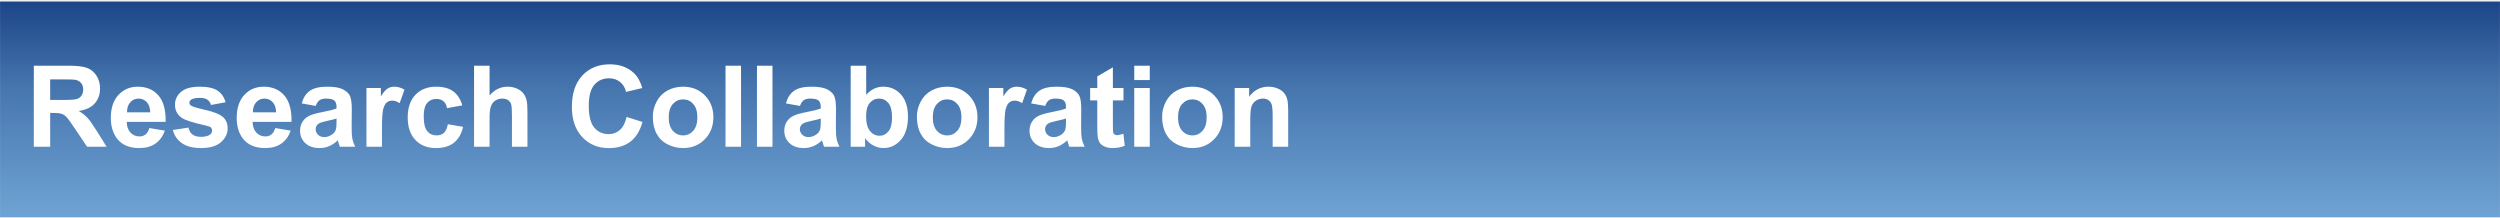
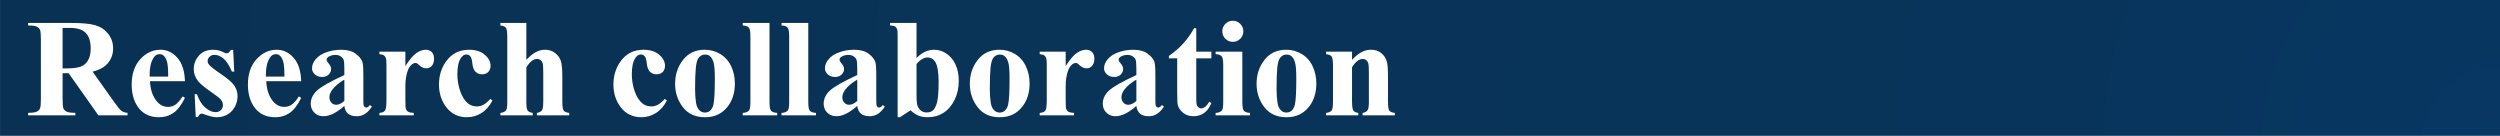
- <svg xmlns="http://www.w3.org/2000/svg" version="1.1" viewBox="0.0 0.0 883.651 76.801" fill="none" stroke="none" stroke-linecap="square" stroke-miterlimit="10">
+ <svg xmlns="http://www.w3.org/2000/svg" version="1.1" viewBox="0.0 0.0 883.651 48.0" fill="none" stroke="none" stroke-linecap="square" stroke-miterlimit="10">
  <clipPath id="p.0">
-     <path d="m0 0l883.651 0l0 76.801l-883.651 0l0 -76.801z" clip-rule="nonzero" />
+     <path d="m0 0l883.651 0l0 48.0l-883.651 0l0 -48.0z" clip-rule="nonzero" />
  </clipPath>
  <g clip-path="url(#p.0)">
-     <path fill="#000000" fill-opacity="0.0" d="m0 0l883.651 0l0 76.801l-883.651 0z" fill-rule="evenodd" />
+     <path fill="#000000" fill-opacity="0.0" d="m0 0l883.651 0l0 48.0l-883.651 0z" fill-rule="evenodd" />
    <defs>
-       <linearGradient id="p.1" gradientUnits="userSpaceOnUse" gradientTransform="matrix(8.763025 0.0 0.0 8.763025 0.0 0.0)" spreadMethod="pad" x1="0.002" y1="0.062" x2="0.002" y2="8.825">
-         <stop offset="0.0" stop-color="#1c4587" />
-         <stop offset="0.39" stop-color="#4675ae" />
-         <stop offset="1.0" stop-color="#70a4d5" />
-       </linearGradient>
+       <radialGradient id="p.1" gradientUnits="userSpaceOnUse" gradientTransform="matrix(29.75173 0.0 0.0 29.75173 0.0 0.0)" spreadMethod="pad" cx="29.701" cy="1.738" fx="29.701" fy="1.738" r="29.752">
+         <stop offset="0.0" stop-color="#073763" />
+         <stop offset="0.19" stop-color="#08345b" />
+         <stop offset="0.6" stop-color="#093357" />
+         <stop offset="1.0" stop-color="#093153" />
+       </radialGradient>
    </defs>
-     <path fill="url(#p.1)" d="m0.016 0.543l883.622 0l0 76.787l-883.622 0z" fill-rule="evenodd" />
-     <path fill="#000000" fill-opacity="0.0" d="m0.016 4.465l563.496 0l0 67.874l-563.496 0z" fill-rule="evenodd" />
-     <path fill="#ffffff" d="m11.953 51.865l0 -28.641l12.156 0q4.594 0 6.672 0.781q2.078 0.766 3.328 2.75q1.25 1.969 1.25 4.5q0 3.219 -1.891 5.328q-1.891 2.094 -5.656 2.641q1.875 1.094 3.094 2.406q1.219 1.312 3.281 4.641l3.5 5.594l-6.906 0l-4.188 -6.234q-2.219 -3.344 -3.047 -4.203q-0.812 -0.875 -1.734 -1.188q-0.922 -0.328 -2.906 -0.328l-1.172 0l0 11.953l-5.781 0zm5.781 -16.531l4.266 0q4.172 0 5.203 -0.344q1.031 -0.359 1.609 -1.219q0.594 -0.859 0.594 -2.141q0 -1.453 -0.781 -2.328q-0.766 -0.891 -2.172 -1.125q-0.703 -0.109 -4.219 -0.109l-4.5 0l0 7.266zm35.059 9.922l5.469 0.922q-1.062 3.016 -3.344 4.594q-2.266 1.562 -5.688 1.562q-5.406 0 -8.0 -3.531q-2.062 -2.844 -2.062 -7.156q0 -5.156 2.688 -8.078q2.703 -2.922 6.828 -2.922q4.625 0 7.297 3.062q2.688 3.062 2.562 9.359l-13.75 0q0.062 2.453 1.328 3.812q1.281 1.344 3.172 1.344q1.281 0 2.156 -0.703q0.891 -0.703 1.344 -2.266zm0.312 -5.547q-0.062 -2.375 -1.234 -3.609q-1.172 -1.25 -2.859 -1.25q-1.797 0 -2.969 1.312q-1.172 1.312 -1.141 3.547l8.203 0zm7.98 6.234l5.516 -0.844q0.344 1.609 1.422 2.438q1.078 0.828 3.0 0.828q2.141 0 3.203 -0.781q0.734 -0.547 0.734 -1.469q0 -0.625 -0.391 -1.031q-0.422 -0.391 -1.844 -0.719q-6.641 -1.469 -8.422 -2.672q-2.453 -1.688 -2.453 -4.672q0 -2.703 2.125 -4.531q2.125 -1.844 6.609 -1.844q4.25 0 6.312 1.391q2.078 1.391 2.859 4.109l-5.172 0.953q-0.328 -1.219 -1.266 -1.859q-0.922 -0.641 -2.641 -0.641q-2.172 0 -3.109 0.609q-0.625 0.422 -0.625 1.109q0 0.578 0.547 1.0q0.75 0.547 5.125 1.547q4.391 0.984 6.125 2.438q1.719 1.453 1.719 4.078q0 2.844 -2.391 4.906q-2.375 2.047 -7.047 2.047q-4.234 0 -6.703 -1.719q-2.469 -1.719 -3.234 -4.672zm36.199 -0.688l5.469 0.922q-1.062 3.016 -3.344 4.594q-2.266 1.562 -5.688 1.562q-5.406 0 -8.0 -3.531q-2.062 -2.844 -2.062 -7.156q0 -5.156 2.688 -8.078q2.703 -2.922 6.828 -2.922q4.625 0 7.297 3.062q2.688 3.062 2.562 9.359l-13.75 0q0.062 2.453 1.328 3.812q1.281 1.344 3.172 1.344q1.281 0 2.156 -0.703q0.891 -0.703 1.344 -2.266zm0.312 -5.547q-0.062 -2.375 -1.234 -3.609q-1.172 -1.25 -2.859 -1.25q-1.797 0 -2.969 1.312q-1.172 1.312 -1.141 3.547l8.203 0zm14.012 -2.266l-4.969 -0.891q0.828 -3.016 2.875 -4.453q2.062 -1.453 6.109 -1.453q3.672 0 5.469 0.875q1.797 0.875 2.516 2.219q0.734 1.328 0.734 4.906l-0.047 6.406q0 2.734 0.25 4.031q0.266 1.297 1.0 2.781l-5.438 0q-0.219 -0.547 -0.531 -1.625q-0.125 -0.484 -0.188 -0.641q-1.406 1.359 -3.016 2.047q-1.594 0.688 -3.406 0.688q-3.203 0 -5.062 -1.734q-1.844 -1.75 -1.844 -4.406q0 -1.75 0.844 -3.125q0.844 -1.375 2.359 -2.109q1.516 -0.734 4.359 -1.281q3.844 -0.719 5.328 -1.344l0 -0.547q0 -1.594 -0.781 -2.266q-0.781 -0.672 -2.938 -0.672q-1.469 0 -2.297 0.578q-0.812 0.578 -1.328 2.016zm7.344 4.453q-1.047 0.359 -3.344 0.844q-2.281 0.484 -2.984 0.953q-1.062 0.766 -1.062 1.938q0 1.156 0.859 2.0q0.859 0.828 2.188 0.828q1.484 0 2.828 -0.969q1.0 -0.75 1.312 -1.812q0.203 -0.703 0.203 -2.688l0 -1.094zm16.059 9.969l-5.484 0l0 -20.75l5.094 0l0 2.953q1.312 -2.094 2.359 -2.75q1.047 -0.672 2.375 -0.672q1.875 0 3.609 1.047l-1.703 4.781q-1.391 -0.906 -2.578 -0.906q-1.156 0 -1.953 0.641q-0.797 0.641 -1.266 2.297q-0.453 1.656 -0.453 6.953l0 6.406zm28.395 -14.609l-5.406 0.969q-0.266 -1.609 -1.234 -2.422q-0.969 -0.828 -2.516 -0.828q-2.047 0 -3.266 1.422q-1.219 1.406 -1.219 4.719q0 3.703 1.234 5.234q1.234 1.516 3.328 1.516q1.562 0 2.562 -0.891q1.0 -0.891 1.406 -3.062l5.391 0.922q-0.844 3.703 -3.234 5.609q-2.375 1.891 -6.375 1.891q-4.547 0 -7.266 -2.875q-2.703 -2.875 -2.703 -7.953q0 -5.125 2.719 -7.984q2.719 -2.875 7.344 -2.875q3.797 0 6.031 1.641q2.234 1.625 3.203 4.969zm9.637 -14.031l0 10.531q2.656 -3.109 6.344 -3.109q1.891 0 3.406 0.703q1.531 0.703 2.297 1.797q0.781 1.094 1.062 2.422q0.281 1.328 0.281 4.125l0 12.172l-5.484 0l0 -10.953q0 -3.266 -0.312 -4.141q-0.312 -0.891 -1.109 -1.406q-0.781 -0.516 -1.969 -0.516q-1.375 0 -2.453 0.672q-1.062 0.656 -1.562 2.0q-0.5 1.328 -0.5 3.953l0 10.391l-5.484 0l0 -28.641l5.484 0zm48.438 18.109l5.609 1.781q-1.297 4.688 -4.297 6.969q-3.0 2.266 -7.609 2.266q-5.703 0 -9.375 -3.891q-3.672 -3.906 -3.672 -10.656q0 -7.156 3.688 -11.109q3.703 -3.953 9.719 -3.953q5.25 0 8.531 3.109q1.953 1.828 2.938 5.266l-5.734 1.375q-0.5 -2.234 -2.109 -3.516q-1.609 -1.297 -3.922 -1.297q-3.188 0 -5.172 2.297q-1.969 2.281 -1.969 7.391q0 5.438 1.953 7.75q1.953 2.297 5.078 2.297q2.297 0 3.953 -1.469q1.672 -1.469 2.391 -4.609zm9.262 -0.141q0 -2.734 1.344 -5.281q1.344 -2.562 3.812 -3.906q2.469 -1.359 5.516 -1.359q4.719 0 7.719 3.062q3.016 3.062 3.016 7.719q0 4.719 -3.047 7.812q-3.031 3.094 -7.641 3.094q-2.859 0 -5.453 -1.281q-2.578 -1.297 -3.922 -3.781q-1.344 -2.5 -1.344 -6.078zm5.625 0.297q0 3.094 1.453 4.734q1.469 1.641 3.625 1.641q2.141 0 3.594 -1.641q1.453 -1.641 1.453 -4.766q0 -3.047 -1.453 -4.688q-1.453 -1.641 -3.594 -1.641q-2.156 0 -3.625 1.641q-1.453 1.641 -1.453 4.719zm20.074 10.375l0 -28.641l5.484 0l0 28.641l-5.484 0zm11.113 0l0 -28.641l5.484 0l0 28.641l-5.484 0zm15.207 -14.422l-4.969 -0.891q0.828 -3.016 2.875 -4.453q2.062 -1.453 6.109 -1.453q3.672 0 5.469 0.875q1.797 0.875 2.516 2.219q0.734 1.328 0.734 4.906l-0.047 6.406q0 2.734 0.25 4.031q0.266 1.297 1.0 2.781l-5.438 0q-0.219 -0.547 -0.531 -1.625q-0.125 -0.484 -0.188 -0.641q-1.406 1.359 -3.016 2.047q-1.594 0.688 -3.406 0.688q-3.203 0 -5.062 -1.734q-1.844 -1.75 -1.844 -4.406q0 -1.75 0.844 -3.125q0.844 -1.375 2.359 -2.109q1.516 -0.734 4.359 -1.281q3.844 -0.719 5.328 -1.344l0 -0.547q0 -1.594 -0.781 -2.266q-0.781 -0.672 -2.938 -0.672q-1.469 0 -2.297 0.578q-0.812 0.578 -1.328 2.016zm7.344 4.453q-1.047 0.359 -3.344 0.844q-2.281 0.484 -2.984 0.953q-1.062 0.766 -1.062 1.938q0 1.156 0.859 2.0q0.859 0.828 2.188 0.828q1.484 0 2.828 -0.969q1.0 -0.75 1.312 -1.812q0.203 -0.703 0.203 -2.688l0 -1.094zm10.574 9.969l0 -28.641l5.484 0l0 10.312q2.547 -2.891 6.016 -2.891q3.797 0 6.266 2.75q2.484 2.75 2.484 7.875q0 5.312 -2.531 8.188q-2.531 2.875 -6.141 2.875q-1.781 0 -3.516 -0.891q-1.719 -0.891 -2.969 -2.625l0 3.047l-5.094 0zm5.453 -10.828q0 3.234 1.016 4.766q1.422 2.188 3.781 2.188q1.812 0 3.094 -1.547q1.281 -1.547 1.281 -4.891q0 -3.562 -1.297 -5.125q-1.281 -1.578 -3.297 -1.578q-1.969 0 -3.281 1.531q-1.297 1.531 -1.297 4.656zm17.949 0.156q0 -2.734 1.344 -5.281q1.344 -2.562 3.812 -3.906q2.469 -1.359 5.516 -1.359q4.719 0 7.719 3.062q3.016 3.062 3.016 7.719q0 4.719 -3.047 7.812q-3.031 3.094 -7.641 3.094q-2.859 0 -5.453 -1.281q-2.578 -1.297 -3.922 -3.781q-1.344 -2.5 -1.344 -6.078zm5.625 0.297q0 3.094 1.453 4.734q1.469 1.641 3.625 1.641q2.141 0 3.594 -1.641q1.453 -1.641 1.453 -4.766q0 -3.047 -1.453 -4.688q-1.453 -1.641 -3.594 -1.641q-2.156 0 -3.625 1.641q-1.453 1.641 -1.453 4.719zm25.324 10.375l-5.484 0l0 -20.75l5.094 0l0 2.953q1.312 -2.094 2.359 -2.75q1.047 -0.672 2.375 -0.672q1.875 0 3.609 1.047l-1.703 4.781q-1.391 -0.906 -2.578 -0.906q-1.156 0 -1.953 0.641q-0.797 0.641 -1.266 2.297q-0.453 1.656 -0.453 6.953l0 6.406zm14.41 -14.422l-4.969 -0.891q0.828 -3.016 2.875 -4.453q2.062 -1.453 6.109 -1.453q3.672 0 5.469 0.875q1.797 0.875 2.516 2.219q0.734 1.328 0.734 4.906l-0.047 6.406q0 2.734 0.25 4.031q0.266 1.297 1.0 2.781l-5.438 0q-0.219 -0.547 -0.531 -1.625q-0.125 -0.484 -0.188 -0.641q-1.406 1.359 -3.016 2.047q-1.594 0.688 -3.406 0.688q-3.203 0 -5.062 -1.734q-1.844 -1.75 -1.844 -4.406q0 -1.75 0.844 -3.125q0.844 -1.375 2.359 -2.109q1.516 -0.734 4.359 -1.281q3.844 -0.719 5.328 -1.344l0 -0.547q0 -1.594 -0.781 -2.266q-0.781 -0.672 -2.938 -0.672q-1.469 0 -2.297 0.578q-0.812 0.578 -1.328 2.016zm7.344 4.453q-1.047 0.359 -3.344 0.844q-2.281 0.484 -2.984 0.953q-1.062 0.766 -1.062 1.938q0 1.156 0.859 2.0q0.859 0.828 2.188 0.828q1.484 0 2.828 -0.969q1.0 -0.75 1.312 -1.812q0.203 -0.703 0.203 -2.688l0 -1.094zm20.324 -10.781l0 4.375l-3.75 0l0 8.359q0 2.547 0.094 2.969q0.109 0.422 0.484 0.703q0.391 0.266 0.938 0.266q0.766 0 2.203 -0.531l0.469 4.25q-1.906 0.828 -4.328 0.828q-1.484 0 -2.688 -0.5q-1.188 -0.5 -1.75 -1.281q-0.547 -0.797 -0.766 -2.141q-0.172 -0.969 -0.172 -3.875l0 -9.047l-2.516 0l0 -4.375l2.516 0l0 -4.109l5.516 -3.203l0 7.312l3.75 0zm3.805 -2.812l0 -5.078l5.484 0l0 5.078l-5.484 0zm0 23.562l0 -20.75l5.484 0l0 20.75l-5.484 0zm9.848 -10.672q0 -2.734 1.344 -5.281q1.344 -2.562 3.812 -3.906q2.469 -1.359 5.516 -1.359q4.719 0 7.719 3.062q3.016 3.062 3.016 7.719q0 4.719 -3.047 7.812q-3.031 3.094 -7.641 3.094q-2.859 0 -5.453 -1.281q-2.578 -1.297 -3.922 -3.781q-1.344 -2.5 -1.344 -6.078zm5.625 0.297q0 3.094 1.453 4.734q1.469 1.641 3.625 1.641q2.141 0 3.594 -1.641q1.453 -1.641 1.453 -4.766q0 -3.047 -1.453 -4.688q-1.453 -1.641 -3.594 -1.641q-2.156 0 -3.625 1.641q-1.453 1.641 -1.453 4.719zm38.934 10.375l-5.484 0l0 -10.594q0 -3.359 -0.359 -4.344q-0.344 -0.984 -1.141 -1.531q-0.781 -0.547 -1.891 -0.547q-1.438 0 -2.578 0.781q-1.125 0.781 -1.547 2.078q-0.406 1.281 -0.406 4.766l0 9.391l-5.5 0l0 -20.75l5.109 0l0 3.047q2.703 -3.516 6.828 -3.516q1.812 0 3.312 0.656q1.516 0.656 2.281 1.672q0.781 1.016 1.078 2.312q0.297 1.281 0.297 3.688l0 12.891z" fill-rule="nonzero" />
+     <path fill="url(#p.1)" d="m0.013 0l883.654 0l0 51.717l-883.654 0z" fill-rule="evenodd" />
+     <path fill="#000000" fill-opacity="0.0" d="m0.013 -15.591l688.535 0l0 79.181l-688.535 0z" fill-rule="evenodd" />
+     <path fill="#ffffff" d="m22.122 25.879l0 9.156q0 2.656 0.312 3.344q0.328 0.688 1.141 1.094q0.828 0.406 3.062 0.406l0 0.891l-16.703 0l0 -0.891q2.25 0 3.062 -0.422q0.812 -0.422 1.125 -1.094q0.328 -0.672 0.328 -3.328l0 -21.188q0 -2.656 -0.328 -3.344q-0.312 -0.688 -1.141 -1.094q-0.812 -0.406 -3.047 -0.406l0 -0.891l15.172 0q5.922 0 8.656 0.828q2.75 0.812 4.484 3.016q1.734 2.203 1.734 5.156q0 3.609 -2.594 5.984q-1.656 1.484 -4.656 2.234l7.859 11.047q1.547 2.156 2.188 2.688q0.984 0.734 2.297 0.812l0 0.891l-10.297 0l-10.516 -14.891l-2.141 0zm0 -16.016l0 14.312l1.359 0q3.359 0 5.016 -0.609q1.656 -0.625 2.609 -2.219q0.953 -1.609 0.953 -4.188q0 -3.734 -1.75 -5.516q-1.734 -1.781 -5.609 -1.781l-2.578 0zm43.248 18.844l-12.359 0q0.219 4.469 2.391 7.078q1.656 2.0 4.0 2.0q1.438 0 2.609 -0.797q1.188 -0.812 2.547 -2.922l0.812 0.531q-1.828 3.734 -4.047 5.297q-2.219 1.547 -5.125 1.547q-5.016 0 -7.594 -3.844q-2.062 -3.109 -2.062 -7.719q0 -5.625 3.047 -8.953q3.047 -3.344 7.141 -3.344q3.422 0 5.938 2.812q2.516 2.797 2.703 8.312zm-5.922 -1.625q0 -3.875 -0.422 -5.312q-0.422 -1.453 -1.312 -2.203q-0.5 -0.422 -1.344 -0.422q-1.25 0 -2.047 1.219q-1.422 2.156 -1.422 5.875l0 0.844l6.547 0zm22.972 -9.453l0.375 7.672l-0.828 0q-1.469 -3.422 -3.047 -4.672q-1.578 -1.25 -3.141 -1.25q-0.984 0 -1.688 0.672q-0.703 0.656 -0.703 1.516q0 0.656 0.484 1.266q0.766 0.984 4.312 3.391q3.547 2.391 4.656 4.062q1.125 1.672 1.125 3.734q0 1.891 -0.938 3.703q-0.938 1.797 -2.656 2.766q-1.703 0.953 -3.781 0.953q-1.609 0 -4.312 -1.016q-0.719 -0.266 -0.984 -0.266q-0.797 0 -1.328 1.219l-0.781 0l-0.391 -8.094l0.812 0q1.094 3.172 2.984 4.766q1.891 1.594 3.578 1.594q1.156 0 1.891 -0.703q0.734 -0.719 0.734 -1.734q0 -1.156 -0.734 -2.0q-0.719 -0.844 -3.219 -2.547q-3.688 -2.563 -4.766 -3.906q-1.594 -1.984 -1.594 -4.359q0 -2.609 1.797 -4.703q1.797 -2.109 5.188 -2.109q1.828 0 3.531 0.891q0.656 0.359 1.062 0.359q0.438 0 0.703 -0.172q0.266 -0.188 0.844 -1.031l0.812 0zm24.04 11.078l-12.359 0q0.219 4.469 2.391 7.078q1.656 2.0 4.0 2.0q1.438 0 2.609 -0.797q1.188 -0.812 2.547 -2.922l0.812 0.531q-1.828 3.734 -4.047 5.297q-2.219 1.547 -5.125 1.547q-5.016 0 -7.594 -3.844q-2.062 -3.109 -2.062 -7.719q0 -5.625 3.047 -8.953q3.047 -3.344 7.141 -3.344q3.422 0 5.938 2.812q2.516 2.797 2.703 8.312zm-5.922 -1.625q0 -3.875 -0.422 -5.312q-0.422 -1.453 -1.312 -2.203q-0.5 -0.422 -1.344 -0.422q-1.25 0 -2.047 1.219q-1.422 2.156 -1.422 5.875l0 0.844l6.547 0zm21.175 10.359q-4.125 3.641 -7.391 3.641q-1.938 0 -3.219 -1.266q-1.266 -1.266 -1.266 -3.172q0 -2.578 2.203 -4.625q2.219 -2.063 9.672 -5.484l0 -2.266q0 -2.547 -0.281 -3.203q-0.281 -0.672 -1.047 -1.156q-0.766 -0.5 -1.734 -0.5q-1.562 0 -2.578 0.688q-0.625 0.438 -0.625 1.016q0 0.516 0.672 1.25q0.922 1.047 0.922 2.0q0 1.188 -0.891 2.016q-0.875 0.828 -2.297 0.828q-1.516 0 -2.547 -0.906q-1.016 -0.922 -1.016 -2.156q0 -1.734 1.375 -3.312q1.375 -1.578 3.828 -2.406q2.453 -0.844 5.109 -0.844q3.203 0 5.062 1.359q1.875 1.359 2.422 2.938q0.344 1.016 0.344 4.656l0 8.75q0 1.531 0.109 1.938q0.125 0.391 0.359 0.594q0.25 0.188 0.562 0.188q0.625 0 1.281 -0.891l0.719 0.578q-1.203 1.781 -2.5 2.594q-1.281 0.797 -2.922 0.797q-1.922 0 -3.016 -0.906q-1.078 -0.906 -1.312 -2.734zm0 -1.75l0 -7.547q-2.922 1.719 -4.344 3.672q-0.938 1.297 -0.938 2.625q0 1.094 0.797 1.938q0.609 0.656 1.688 0.656q1.203 0 2.797 -1.344zm21.57 -17.438l0 5.094q2.25 -3.484 3.938 -4.625q1.688 -1.141 3.25 -1.141q1.344 0 2.141 0.828q0.812 0.828 0.812 2.344q0 1.609 -0.781 2.5q-0.781 0.891 -1.891 0.891q-1.266 0 -2.219 -0.812q-0.938 -0.812 -1.094 -0.922q-0.25 -0.141 -0.562 -0.141q-0.703 0 -1.328 0.531q-0.984 0.812 -1.484 2.344q-0.781 2.328 -0.781 5.141l0 5.188l0.031 1.344q0 1.375 0.172 1.766q0.281 0.641 0.844 0.953q0.578 0.297 1.922 0.375l0 0.859l-12.156 0l0 -0.859q1.469 -0.125 1.984 -0.812q0.516 -0.688 0.516 -3.625l0 -12.453q0 -1.922 -0.188 -2.453q-0.25 -0.672 -0.703 -0.984q-0.453 -0.328 -1.609 -0.438l0 -0.891l9.188 0zm30.05 16.703l0.734 0.578q-1.578 3.0 -3.953 4.453q-2.375 1.453 -5.047 1.453q-4.5 0 -7.203 -3.391q-2.703 -3.406 -2.703 -8.172q0 -4.594 2.453 -8.094q2.969 -4.203 8.172 -4.203q3.5 0 5.547 1.766q2.062 1.75 2.062 3.906q0 1.375 -0.828 2.203q-0.828 0.812 -2.188 0.812q-1.406 0 -2.344 -0.938q-0.922 -0.938 -1.141 -3.344q-0.141 -1.516 -0.703 -2.125q-0.547 -0.609 -1.297 -0.609q-1.156 0 -1.969 1.234q-1.266 1.859 -1.266 5.688q0 3.172 1.016 6.078q1.016 2.906 2.766 4.328q1.328 1.031 3.141 1.031q1.172 0 2.234 -0.547q1.062 -0.562 2.516 -2.109zm12.707 -26.844l0 13.031q1.859 -1.953 3.391 -2.75q1.547 -0.812 3.219 -0.812q2.109 0 3.609 1.203q1.516 1.203 2.0 2.828q0.5 1.625 0.5 5.469l0 8.797q0 2.578 0.484 3.219q0.484 0.641 1.953 0.812l0 0.859l-11.422 0l0 -0.859q1.203 -0.172 1.812 -0.969q0.438 -0.625 0.438 -3.062l0 -10.047q0 -2.797 -0.219 -3.5q-0.219 -0.703 -0.75 -1.094q-0.516 -0.406 -1.156 -0.406q-0.969 0 -1.891 0.656q-0.906 0.656 -1.969 2.328l0 12.063q0 2.406 0.359 3.016q0.469 0.812 1.891 1.016l0 0.859l-11.422 0l0 -0.859q1.422 -0.156 2.016 -0.922q0.422 -0.531 0.422 -3.109l0 -22.875q0 -2.562 -0.484 -3.188q-0.469 -0.625 -1.953 -0.812l0 -0.891l9.172 0zm48.953 26.844l0.734 0.578q-1.578 3.0 -3.953 4.453q-2.375 1.453 -5.047 1.453q-4.5 0 -7.203 -3.391q-2.703 -3.406 -2.703 -8.172q0 -4.594 2.453 -8.094q2.969 -4.203 8.172 -4.203q3.5 0 5.547 1.766q2.062 1.75 2.062 3.906q0 1.375 -0.828 2.203q-0.828 0.812 -2.188 0.812q-1.406 0 -2.344 -0.938q-0.922 -0.938 -1.141 -3.344q-0.141 -1.516 -0.703 -2.125q-0.547 -0.609 -1.297 -0.609q-1.156 0 -1.969 1.234q-1.266 1.859 -1.266 5.688q0 3.172 1.016 6.078q1.016 2.906 2.766 4.328q1.328 1.031 3.141 1.031q1.172 0 2.234 -0.547q1.062 -0.562 2.516 -2.109zm14.129 -17.375q2.938 0 5.469 1.516q2.531 1.516 3.844 4.312q1.312 2.781 1.312 6.109q0 4.797 -2.438 8.016q-2.937 3.906 -8.109 3.906q-5.078 0 -7.828 -3.562q-2.75 -3.562 -2.75 -8.266q0 -4.844 2.797 -8.438q2.812 -3.594 7.703 -3.594zm0.094 1.703q-1.219 0 -2.109 0.938q-0.875 0.922 -1.156 3.656q-0.266 2.734 -0.266 7.594q0 2.578 0.328 4.813q0.266 1.719 1.125 2.609q0.875 0.891 1.984 0.891q1.094 0 1.812 -0.609q0.938 -0.812 1.25 -2.281q0.484 -2.297 0.484 -9.25q0 -4.094 -0.469 -5.625q-0.453 -1.531 -1.344 -2.234q-0.625 -0.5 -1.641 -0.5zm22.773 -11.172l0 27.984q0 2.391 0.547 3.047q0.547 0.656 2.172 0.766l0 0.859l-12.172 0l0 -0.859q1.5 -0.062 2.219 -0.875q0.484 -0.547 0.484 -2.938l0 -23.313q0 -2.359 -0.562 -3.016q-0.547 -0.672 -2.141 -0.766l0 -0.891l9.453 0zm13.705 0l0 27.984q0 2.391 0.547 3.047q0.547 0.656 2.172 0.766l0 0.859l-12.172 0l0 -0.859q1.5 -0.062 2.219 -0.875q0.484 -0.547 0.484 -2.938l0 -23.313q0 -2.359 -0.562 -3.016q-0.547 -0.672 -2.141 -0.766l0 -0.891l9.453 0zm17.314 29.328q-4.125 3.641 -7.391 3.641q-1.938 0 -3.219 -1.266q-1.266 -1.266 -1.266 -3.172q0 -2.578 2.203 -4.625q2.219 -2.063 9.672 -5.484l0 -2.266q0 -2.547 -0.281 -3.203q-0.281 -0.672 -1.047 -1.156q-0.766 -0.5 -1.734 -0.5q-1.562 0 -2.578 0.688q-0.625 0.438 -0.625 1.016q0 0.516 0.672 1.25q0.922 1.047 0.922 2.0q0 1.188 -0.891 2.016q-0.875 0.828 -2.297 0.828q-1.516 0 -2.547 -0.906q-1.016 -0.922 -1.016 -2.156q0 -1.734 1.375 -3.312q1.375 -1.578 3.828 -2.406q2.453 -0.844 5.109 -0.844q3.203 0 5.062 1.359q1.875 1.359 2.422 2.938q0.344 1.016 0.344 4.656l0 8.75q0 1.531 0.109 1.938q0.125 0.391 0.359 0.594q0.25 0.188 0.562 0.188q0.625 0 1.281 -0.891l0.719 0.578q-1.203 1.781 -2.5 2.594q-1.281 0.797 -2.922 0.797q-1.922 0 -3.016 -0.906q-1.078 -0.906 -1.312 -2.734zm0 -1.75l0 -7.547q-2.922 1.719 -4.344 3.672q-0.938 1.297 -0.938 2.625q0 1.094 0.797 1.938q0.609 0.656 1.688 0.656q1.203 0 2.797 -1.344zm20.945 -27.578l0 12.406q2.844 -2.938 6.219 -2.938q2.312 0 4.359 1.359q2.047 1.359 3.203 3.859q1.156 2.5 1.156 5.781q0 3.688 -1.469 6.703q-1.469 3.0 -3.922 4.578q-2.453 1.578 -5.609 1.578q-1.844 0 -3.266 -0.578q-1.406 -0.578 -2.781 -1.875l-3.734 2.438l-0.828 0l0 -28.641q0 -1.953 -0.156 -2.406q-0.25 -0.688 -0.766 -1.0q-0.516 -0.328 -1.75 -0.375l0 -0.891l9.344 0zm0 14.547l0 10.016q0 3.062 0.156 3.906q0.234 1.422 1.141 2.297q0.922 0.875 2.344 0.875q1.234 0 2.109 -0.688q0.875 -0.703 1.469 -2.766q0.594 -2.078 0.594 -7.484q0 -5.172 -1.297 -7.094q-0.953 -1.406 -2.531 -1.406q-2.078 0 -3.984 2.344zm29.34 -5.078q2.938 0 5.469 1.516q2.531 1.516 3.844 4.312q1.312 2.781 1.312 6.109q0 4.797 -2.438 8.016q-2.938 3.906 -8.109 3.906q-5.078 0 -7.828 -3.562q-2.75 -3.562 -2.75 -8.266q0 -4.844 2.797 -8.438q2.812 -3.594 7.703 -3.594zm0.094 1.703q-1.219 0 -2.109 0.938q-0.875 0.922 -1.156 3.656q-0.266 2.734 -0.266 7.594q0 2.578 0.328 4.813q0.266 1.719 1.125 2.609q0.875 0.891 1.984 0.891q1.094 0 1.812 -0.609q0.938 -0.812 1.25 -2.281q0.484 -2.297 0.484 -9.25q0 -4.094 -0.469 -5.625q-0.453 -1.531 -1.344 -2.234q-0.625 -0.5 -1.641 -0.5zm23.289 -1.031l0 5.094q2.25 -3.484 3.938 -4.625q1.688 -1.141 3.25 -1.141q1.344 0 2.141 0.828q0.812 0.828 0.812 2.344q0 1.609 -0.781 2.5q-0.781 0.891 -1.891 0.891q-1.266 0 -2.219 -0.812q-0.938 -0.812 -1.094 -0.922q-0.25 -0.141 -0.562 -0.141q-0.703 0 -1.328 0.531q-0.984 0.812 -1.484 2.344q-0.781 2.328 -0.781 5.141l0 5.188l0.031 1.344q0 1.375 0.172 1.766q0.281 0.641 0.844 0.953q0.578 0.297 1.922 0.375l0 0.859l-12.156 0l0 -0.859q1.469 -0.125 1.984 -0.812q0.516 -0.688 0.516 -3.625l0 -12.453q0 -1.922 -0.188 -2.453q-0.25 -0.672 -0.703 -0.984q-0.453 -0.328 -1.609 -0.438l0 -0.891l9.188 0zm24.988 19.188q-4.125 3.641 -7.391 3.641q-1.938 0 -3.219 -1.266q-1.266 -1.266 -1.266 -3.172q0 -2.578 2.203 -4.625q2.219 -2.063 9.672 -5.484l0 -2.266q0 -2.547 -0.281 -3.203q-0.281 -0.672 -1.047 -1.156q-0.766 -0.5 -1.734 -0.5q-1.562 0 -2.578 0.688q-0.625 0.438 -0.625 1.016q0 0.516 0.672 1.25q0.922 1.047 0.922 2.0q0 1.188 -0.891 2.016q-0.875 0.828 -2.297 0.828q-1.516 0 -2.547 -0.906q-1.016 -0.922 -1.016 -2.156q0 -1.734 1.375 -3.312q1.375 -1.578 3.828 -2.406q2.453 -0.844 5.109 -0.844q3.203 0 5.062 1.359q1.875 1.359 2.422 2.938q0.344 1.016 0.344 4.656l0 8.75q0 1.531 0.109 1.938q0.125 0.391 0.359 0.594q0.25 0.188 0.562 0.188q0.625 0 1.281 -0.891l0.719 0.578q-1.203 1.781 -2.5 2.594q-1.281 0.797 -2.922 0.797q-1.922 0 -3.016 -0.906q-1.078 -0.906 -1.312 -2.734zm0 -1.75l0 -7.547q-2.922 1.719 -4.344 3.672q-0.938 1.297 -0.938 2.625q0 1.094 0.797 1.938q0.609 0.656 1.688 0.656q1.203 0 2.797 -1.344zm21.164 -25.688l0 8.25l5.344 0l0 2.375l-5.344 0l0 13.906q0 1.953 0.172 2.516q0.188 0.562 0.641 0.922q0.469 0.344 0.859 0.344q1.562 0 2.953 -2.391l0.719 0.531q-1.938 4.625 -6.328 4.625q-2.141 0 -3.625 -1.188q-1.484 -1.203 -1.891 -2.672q-0.234 -0.812 -0.234 -4.422l0 -12.172l-2.938 0l0 -0.844q3.031 -2.141 5.156 -4.5q2.141 -2.359 3.719 -5.281l0.797 0zm12.911 -2.672q1.562 0 2.641 1.109q1.094 1.094 1.094 2.625q0 1.547 -1.094 2.641q-1.094 1.078 -2.641 1.078q-1.531 0 -2.625 -1.078q-1.078 -1.094 -1.078 -2.641q0 -1.531 1.078 -2.625q1.094 -1.109 2.625 -1.109zm3.375 10.922l0 17.844q0 2.391 0.547 3.047q0.562 0.656 2.172 0.766l0 0.859l-12.156 0l0 -0.859q1.484 -0.062 2.219 -0.875q0.469 -0.547 0.469 -2.938l0 -13.156q0 -2.375 -0.562 -3.031q-0.547 -0.672 -2.125 -0.766l0 -0.891l9.438 0zm15.533 -0.672q2.938 0 5.469 1.516q2.531 1.516 3.844 4.312q1.312 2.781 1.312 6.109q0 4.797 -2.438 8.016q-2.938 3.906 -8.109 3.906q-5.078 0 -7.828 -3.562q-2.75 -3.562 -2.75 -8.266q0 -4.844 2.797 -8.438q2.812 -3.594 7.703 -3.594zm0.094 1.703q-1.219 0 -2.109 0.938q-0.875 0.922 -1.156 3.656q-0.266 2.734 -0.266 7.594q0 2.578 0.328 4.813q0.266 1.719 1.125 2.609q0.875 0.891 1.984 0.891q1.094 0 1.812 -0.609q0.938 -0.812 1.25 -2.281q0.484 -2.297 0.484 -9.25q0 -4.094 -0.469 -5.625q-0.453 -1.531 -1.344 -2.234q-0.625 -0.5 -1.641 -0.5zm23.148 -1.031l0 2.906q1.734 -1.875 3.328 -2.719q1.594 -0.859 3.422 -0.859q2.188 0 3.625 1.219q1.453 1.203 1.938 3.016q0.391 1.375 0.391 5.266l0 8.781q0 2.594 0.469 3.234q0.469 0.641 1.953 0.812l0 0.859l-11.391 0l0 -0.859q1.281 -0.172 1.828 -1.062q0.391 -0.609 0.391 -2.984l0 -10.031q0 -2.766 -0.219 -3.484q-0.219 -0.719 -0.734 -1.109q-0.516 -0.406 -1.141 -0.406q-2.078 0 -3.859 2.953l0 12.078q0 2.516 0.469 3.203q0.469 0.672 1.75 0.844l0 0.859l-11.391 0l0 -0.859q1.422 -0.156 2.016 -0.922q0.422 -0.531 0.422 -3.125l0 -12.719q0 -2.562 -0.484 -3.188q-0.469 -0.625 -1.953 -0.812l0 -0.891l9.172 0z" fill-rule="nonzero" />
  </g>
</svg>
